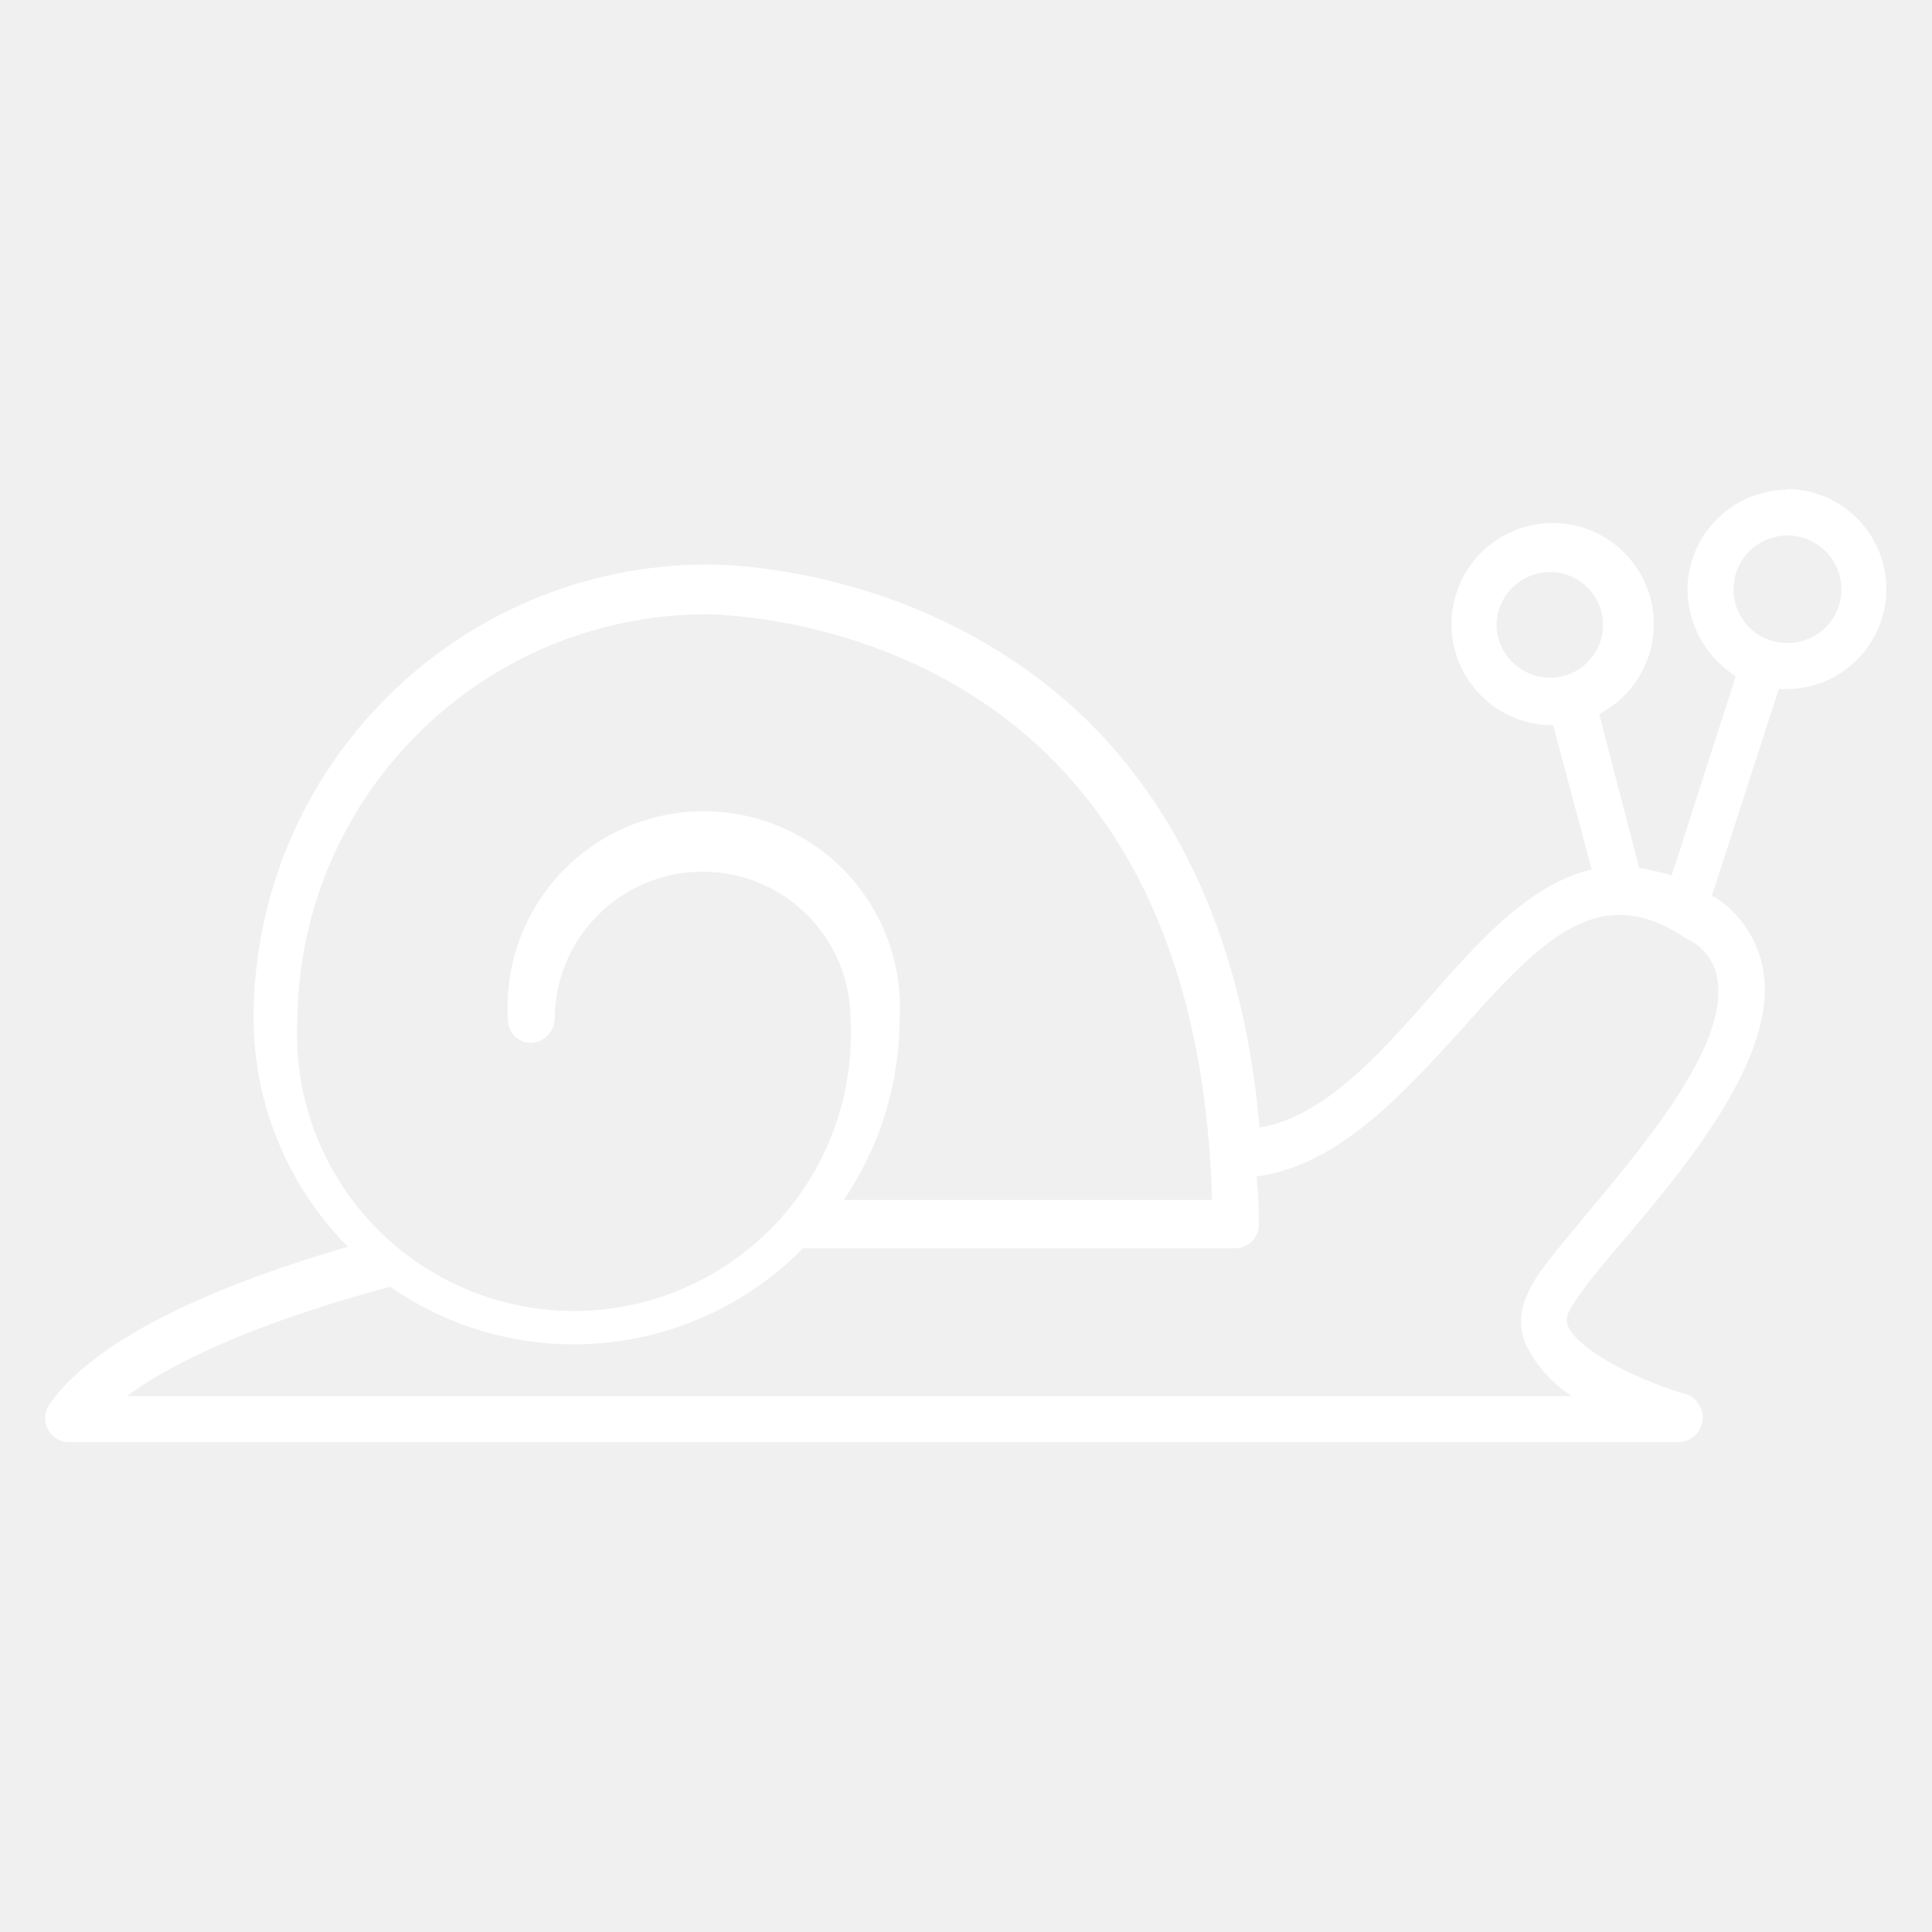
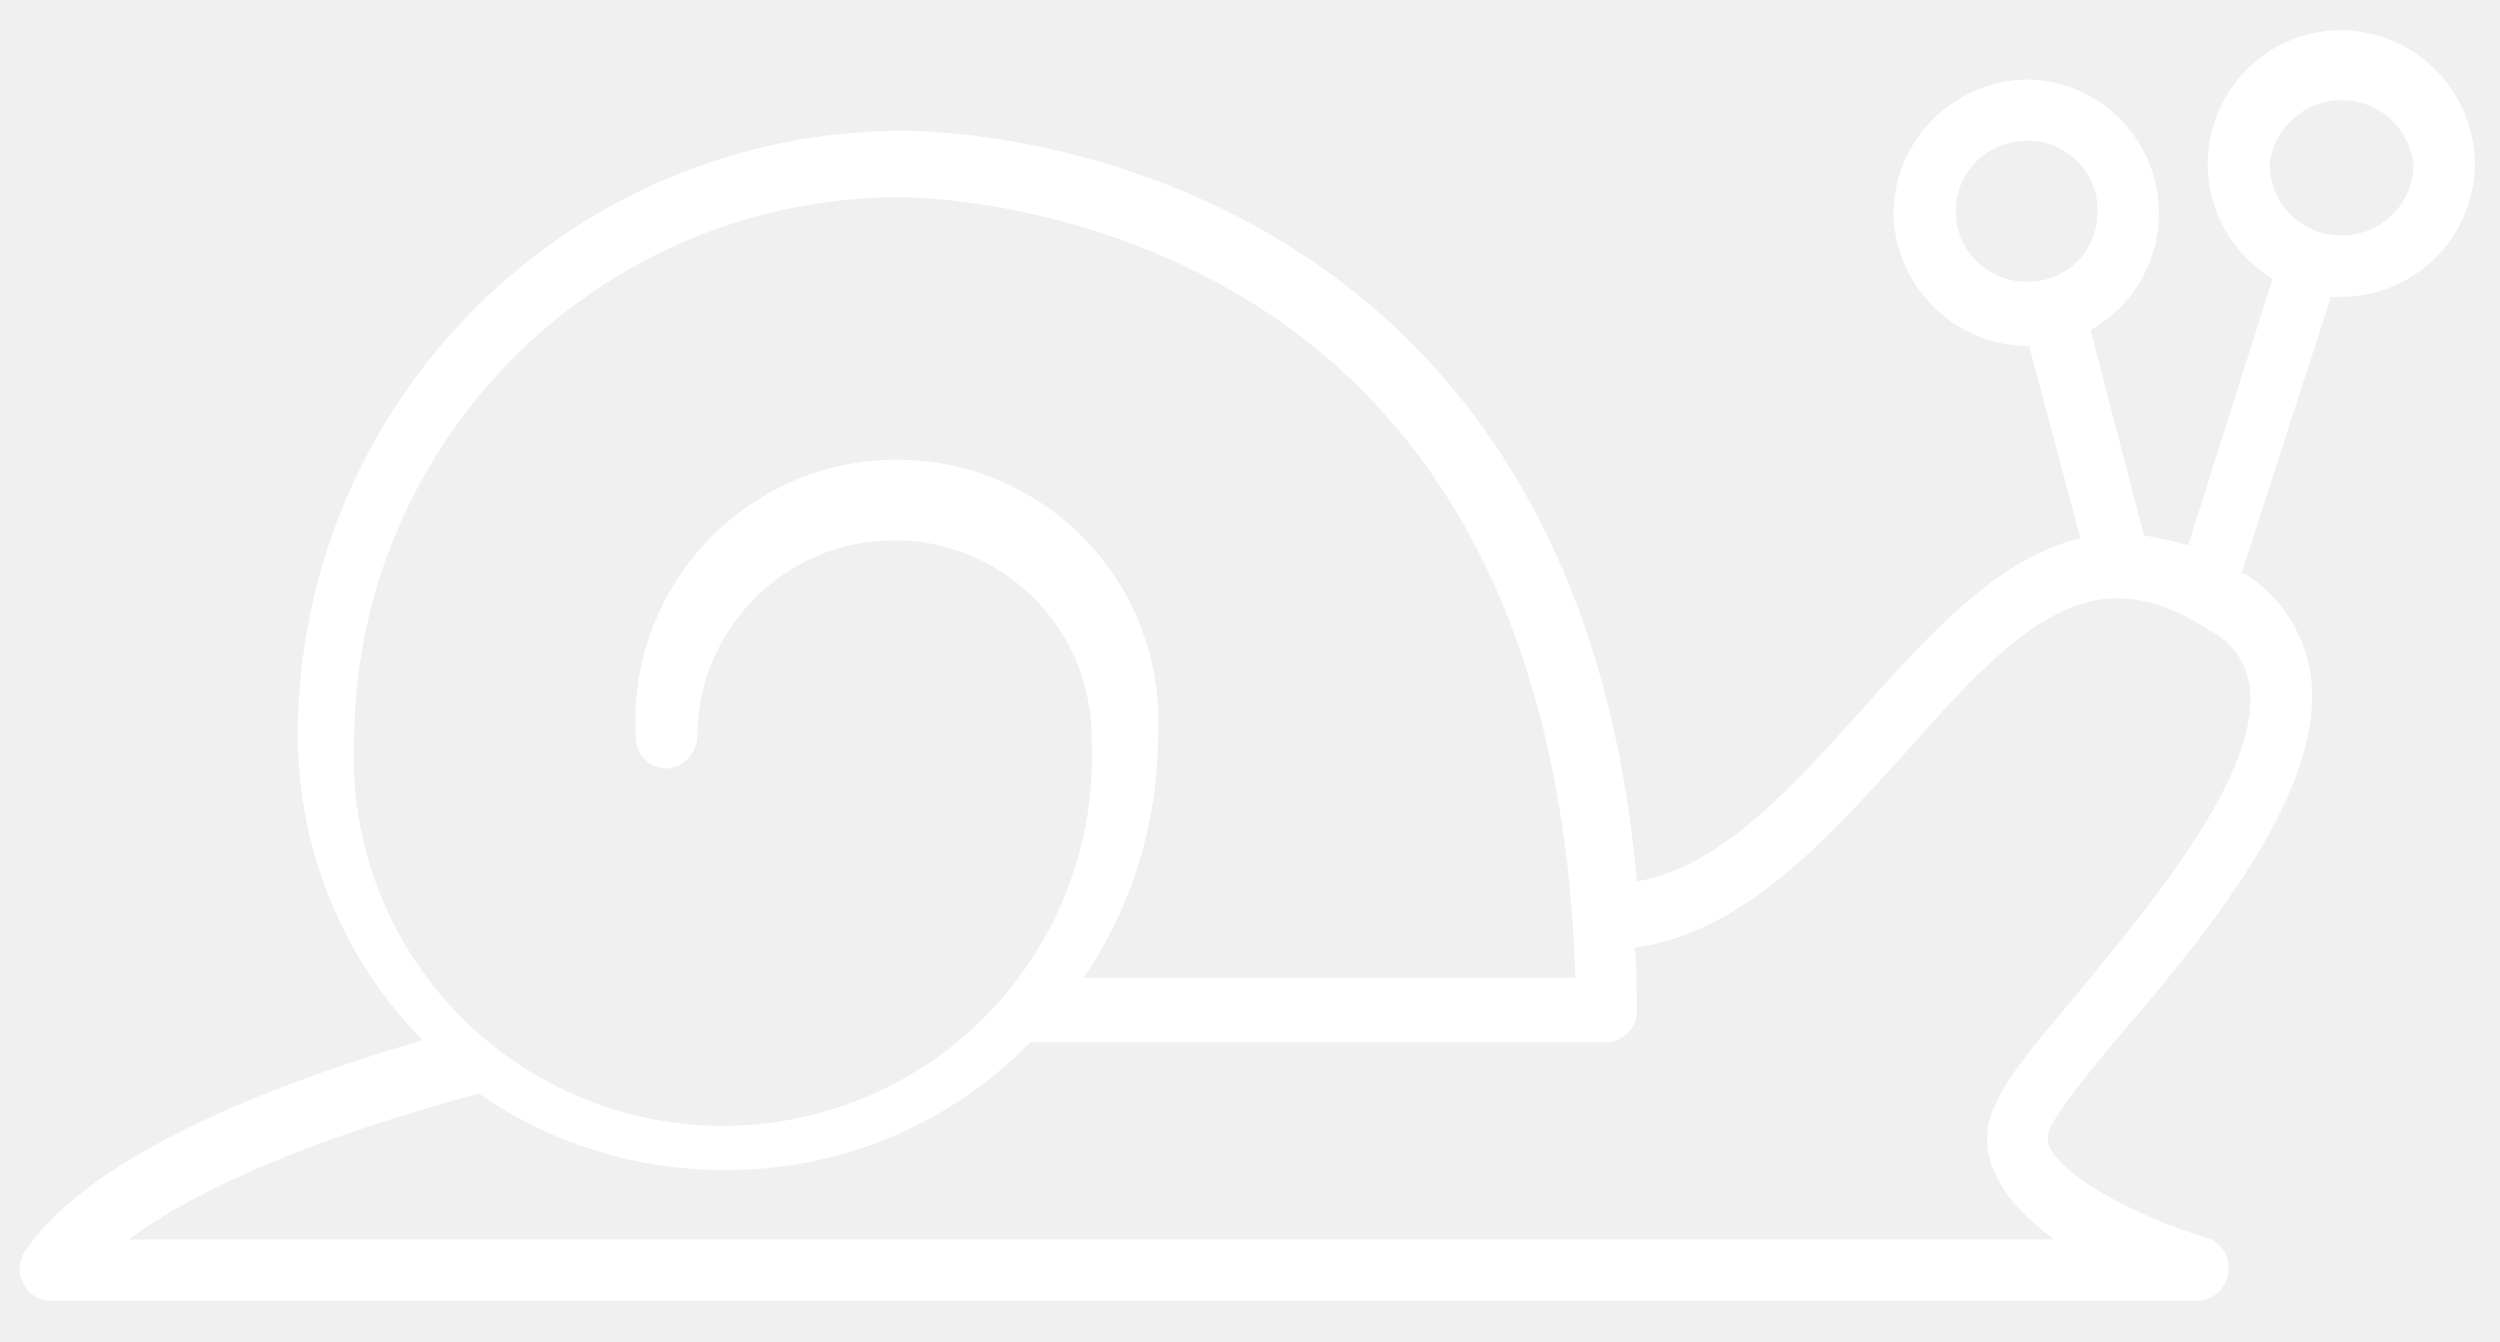
- <svg xmlns="http://www.w3.org/2000/svg" id="Layer_1" data-name="Layer 1" width="256" height="256" viewBox="0 0 256 256" fill="#fff">
-   <path d="M236.8,64.9a13.3,13.3,0,0,0-13.2,13.2,13.7,13.7,0,0,0,6.4,11.5L221.5,116a34.7,34.7,0,0,0-4.3-1l-5.3-20.4a13.4,13.4,0,1,0-6.4,1.5h.3l5.1,19.1c-8.4,2-15.3,9.9-21.6,17.1s-14,15.8-22.4,17.1c-2-22.9-9.7-41-22.9-54C122.4,74.5,94.7,74.8,93.7,74.8a60.2,60.2,0,0,0-60.1,60.1,43.1,43.1,0,0,0,12.5,30.3C25.2,171.3,12,178.4,6.6,186a3.2,3.2,0,0,0,2.5,5.1H222.5a3.3,3.3,0,0,0,3.1-2.8,3.3,3.3,0,0,0-2.3-3.6c-5.3-1.5-13.7-5.3-15.5-8.9a2.2,2.2,0,0,1,0-1.8c.8-1.8,3.8-5.6,7.1-9.4,8.7-10.2,20.4-24.4,18.8-35.6a14.3,14.3,0,0,0-6.6-10.2h-.3l8.9-27.5h1a13.2,13.2,0,1,0,0-26.5ZM198.3,82.9a7.1,7.1,0,0,1,7.1-7.1,7,7,0,1,1,0,14A7.1,7.1,0,0,1,198.3,82.9ZM93.4,81.4h0c2.3,0,27,.5,45.6,18.8,13.7,13.5,20.9,33.4,21.6,58.8H111.8a42.9,42.9,0,0,0,7.4-23.9,26,26,0,1,0-51.9,0,3.1,3.1,0,0,0,3.1,3.1,3.3,3.3,0,0,0,3.1-3.1,19.6,19.6,0,1,1,39.2,0,36.7,36.7,0,1,1-73.3,0A54.3,54.3,0,0,1,93.4,81.4ZM227.6,130c1.3,8.7-9.9,21.9-17.3,30.8-3.8,4.6-6.9,8.1-7.9,10.7a7.8,7.8,0,0,0,0,7.1,17.2,17.2,0,0,0,5.9,6.4H16.8c6.9-5.1,18.8-10.2,34.9-14.5a42.6,42.6,0,0,0,54.7-5.1h57.3a3.1,3.1,0,0,0,3.1-3.1,53.2,53.2,0,0,0-.3-6.4c10.9-1.5,19.3-10.9,27-19.3,11.2-12.7,18.6-19.9,30-12.2A7,7,0,0,1,227.6,130Zm9.2-44.8a7.1,7.1,0,0,1-7.1-7.1,7.1,7.1,0,0,1,14.3,0A7.1,7.1,0,0,1,236.8,85.2Z" />
+ <svg xmlns="http://www.w3.org/2000/svg" width="248.5" height="133.3" viewBox="0 0 248.5 133.3">
+   <path fill="#fff" d="M232.7 3a13.3 13.3 0 0 0-6.8 24.7l-8.4 26.5c-1.6-.5-3.1-.7-4.4-1l-5.3-20.4a13.3 13.3 0 0 0-6.4-24.9 13.5 13.5 0 0 0-13.2 13.2 13.5 13.5 0 0 0 13.2 13.3h.3l5.1 19.1c-8.4 2-15.3 9.9-21.7 17s-14 15.8-22.4 17.1c-2-22.9-9.7-41-22.9-54C118.4 12.7 90.7 13 89.6 13a60.2 60.2 0 0 0-60 60.1A43.4 43.4 0 0 0 42 103.4c-20.8 6.1-34.1 13.2-39.4 20.8a3.1 3.1 0 0 0-.3 3.3 3 3 0 0 0 2.8 1.8h213.4a3.2 3.2 0 0 0 3-2.8 3.1 3.1 0 0 0-2.3-3.5c-5.3-1.6-13.7-5.4-15.5-9a2.5 2.5 0 0 1 0-1.7c.8-1.8 3.8-5.6 7.1-9.5 8.7-10.1 20.4-24.4 18.9-35.6a14.4 14.4 0 0 0-6.6-10.2h-.3l8.9-27.5h1A13.3 13.3 0 0 0 246 16.3 13.4 13.4 0 0 0 232.7 3zm-31.3 25a7 7 0 1 1 0-14 6.9 6.9 0 0 1 7.1 7.1 6.9 6.9 0 0 1-7.1 6.9zM35.2 73.3a54.3 54.3 0 0 1 54.2-53.7c2.3 0 27 .5 45.6 18.8 13.7 13.5 20.8 33.4 21.6 58.8h-48.9a42.5 42.5 0 0 0 7.4-23.9 26 26 0 1 0-51.9 0 3.1 3.1 0 0 0 3 3.1 3.3 3.3 0 0 0 3.1-3.1 19.6 19.6 0 1 1 39.2 0 36.7 36.7 0 1 1-73.3 0zm188.4-5.1c1.2 8.7-10 21.9-17.3 30.8-3.9 4.6-6.9 8.2-7.9 10.7a7.5 7.5 0 0 0 0 7.1c1 2.3 3.3 4.6 5.8 6.4H12.8c6.8-5.1 18.8-10.2 34.8-14.5a42.6 42.6 0 0 0 24.5 7.6 42 42 0 0 0 30.3-12.7h57.3a3.1 3.1 0 0 0 3-3c0-2.1 0-4.4-.2-6.4 10.9-1.5 19.3-11 26.9-19.4C200.6 62.1 208 55 219.5 62.6a7.2 7.2 0 0 1 4.1 5.6zm9.1-44.8a7.1 7.1 0 0 1-7.1-7.1 7.2 7.2 0 0 1 14.3 0 7.1 7.1 0 0 1-7.2 7.1z" />
</svg>
